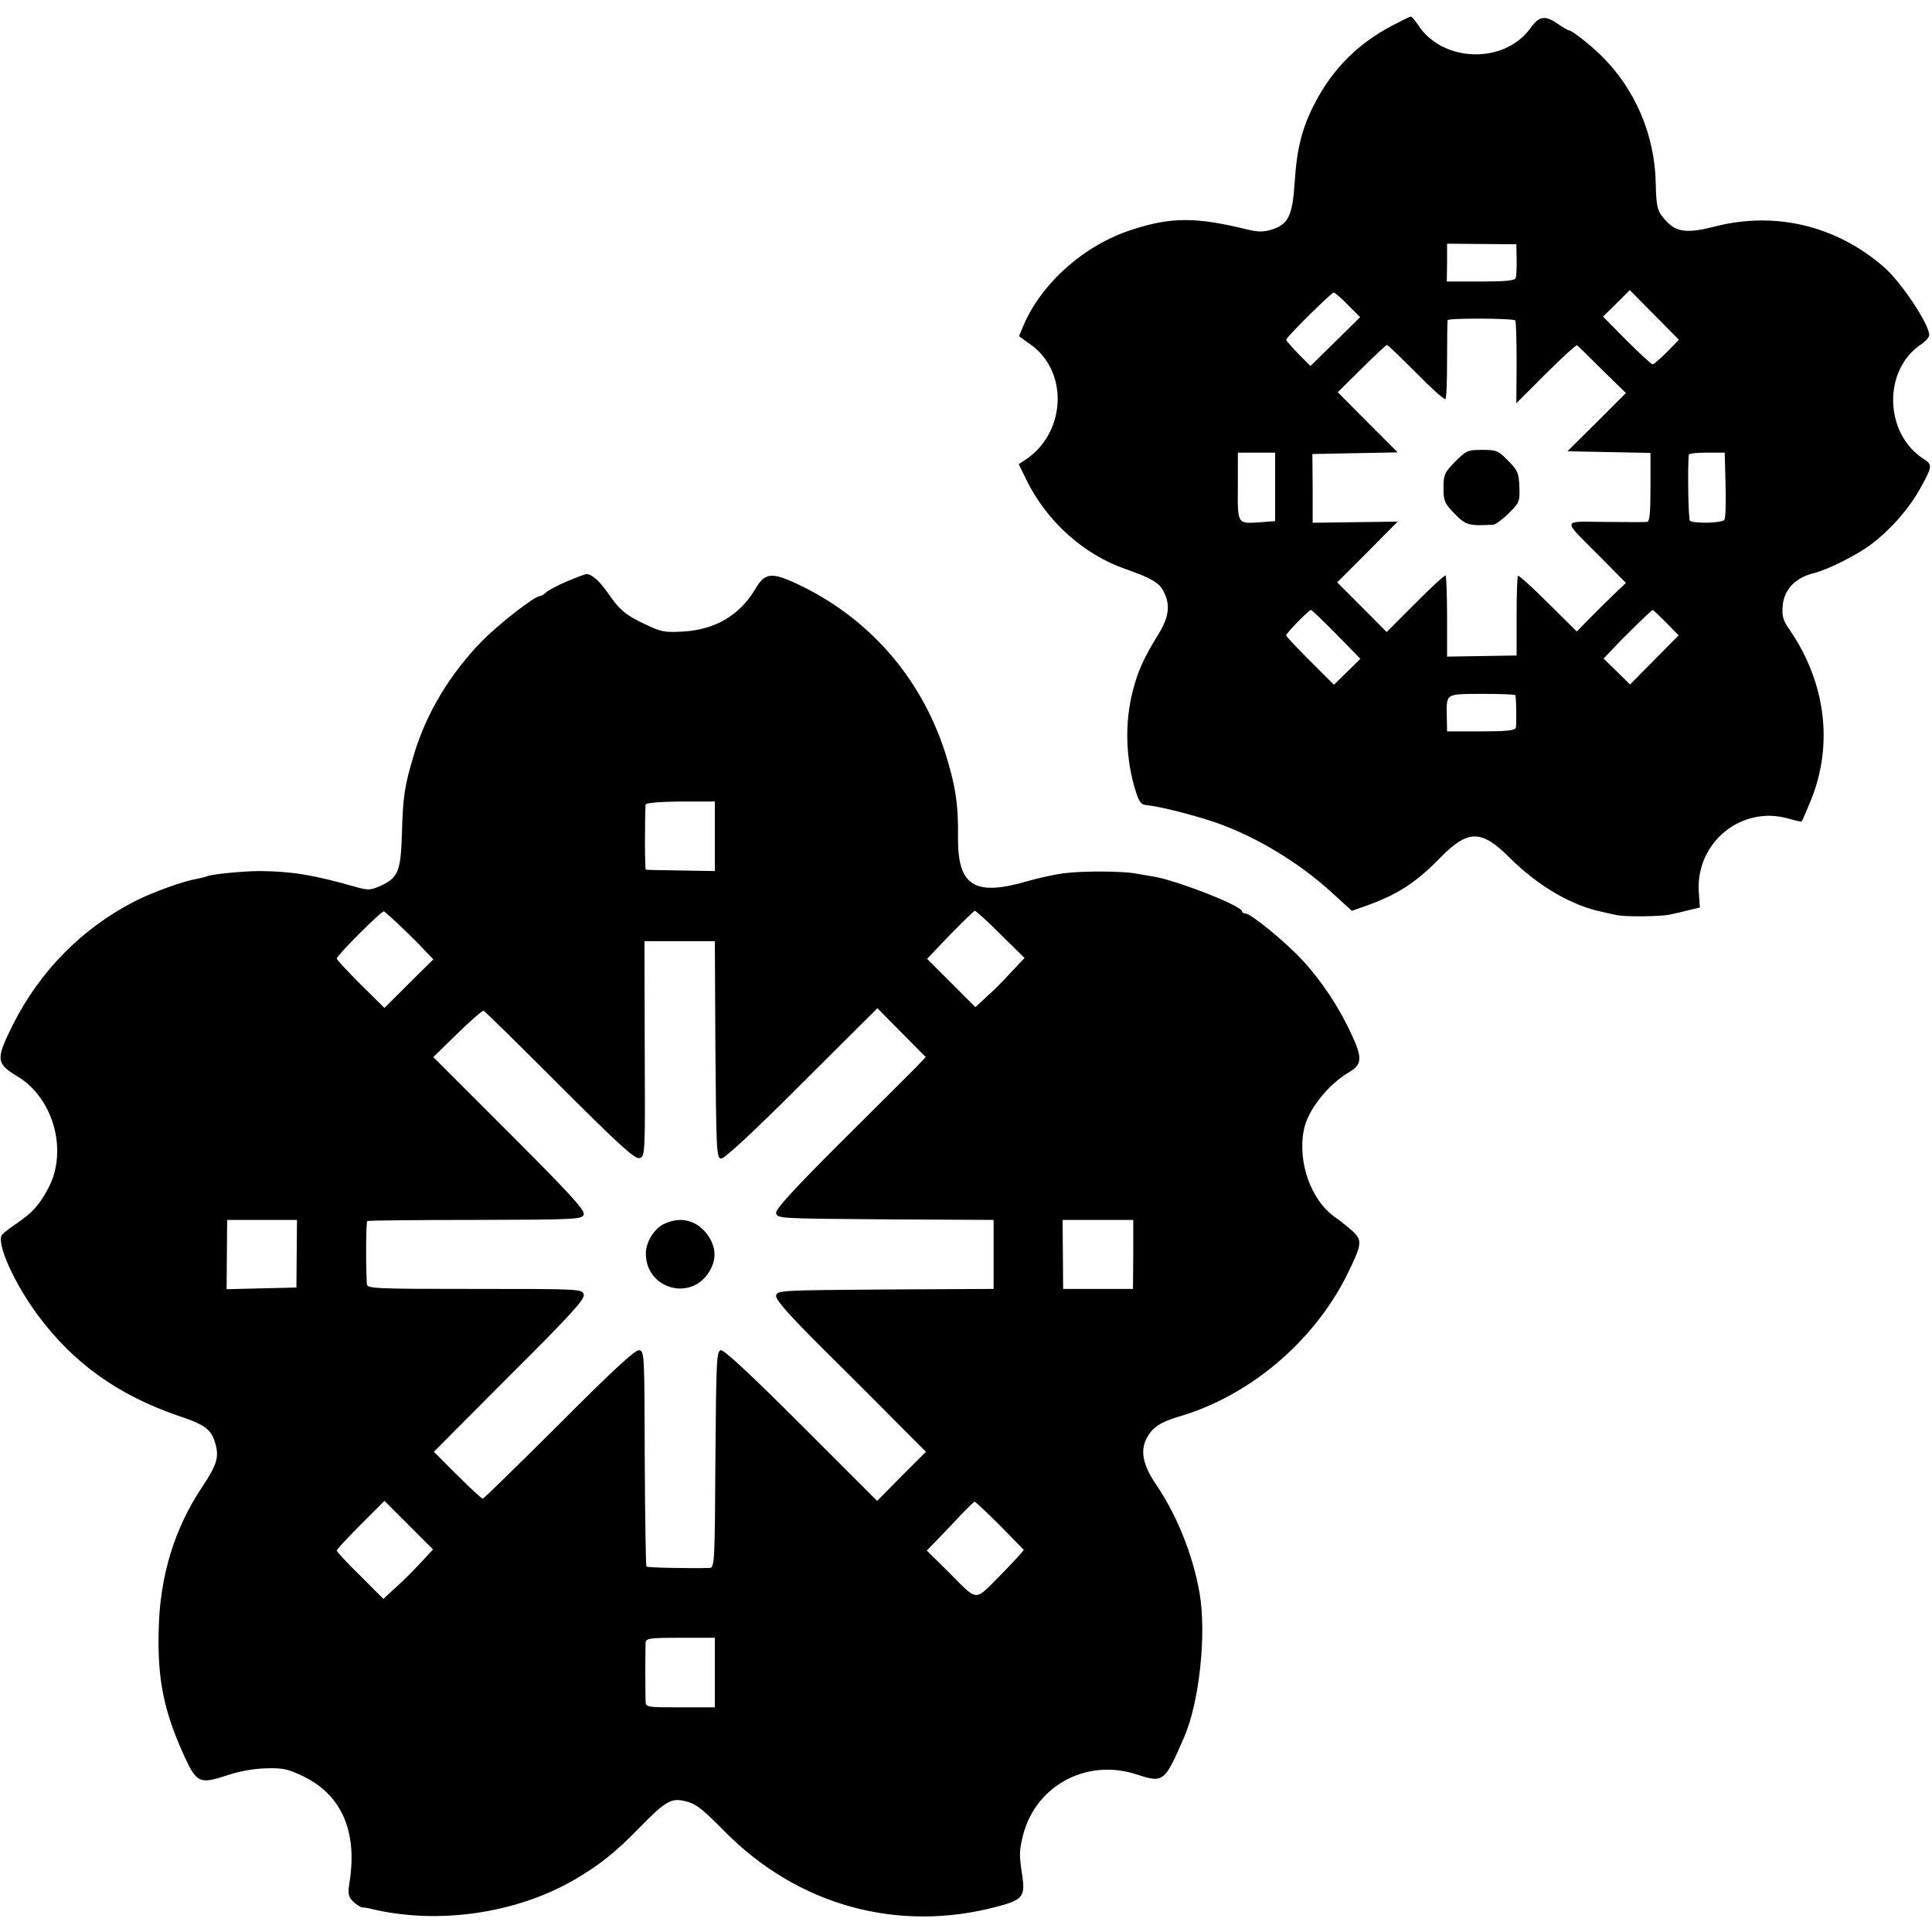
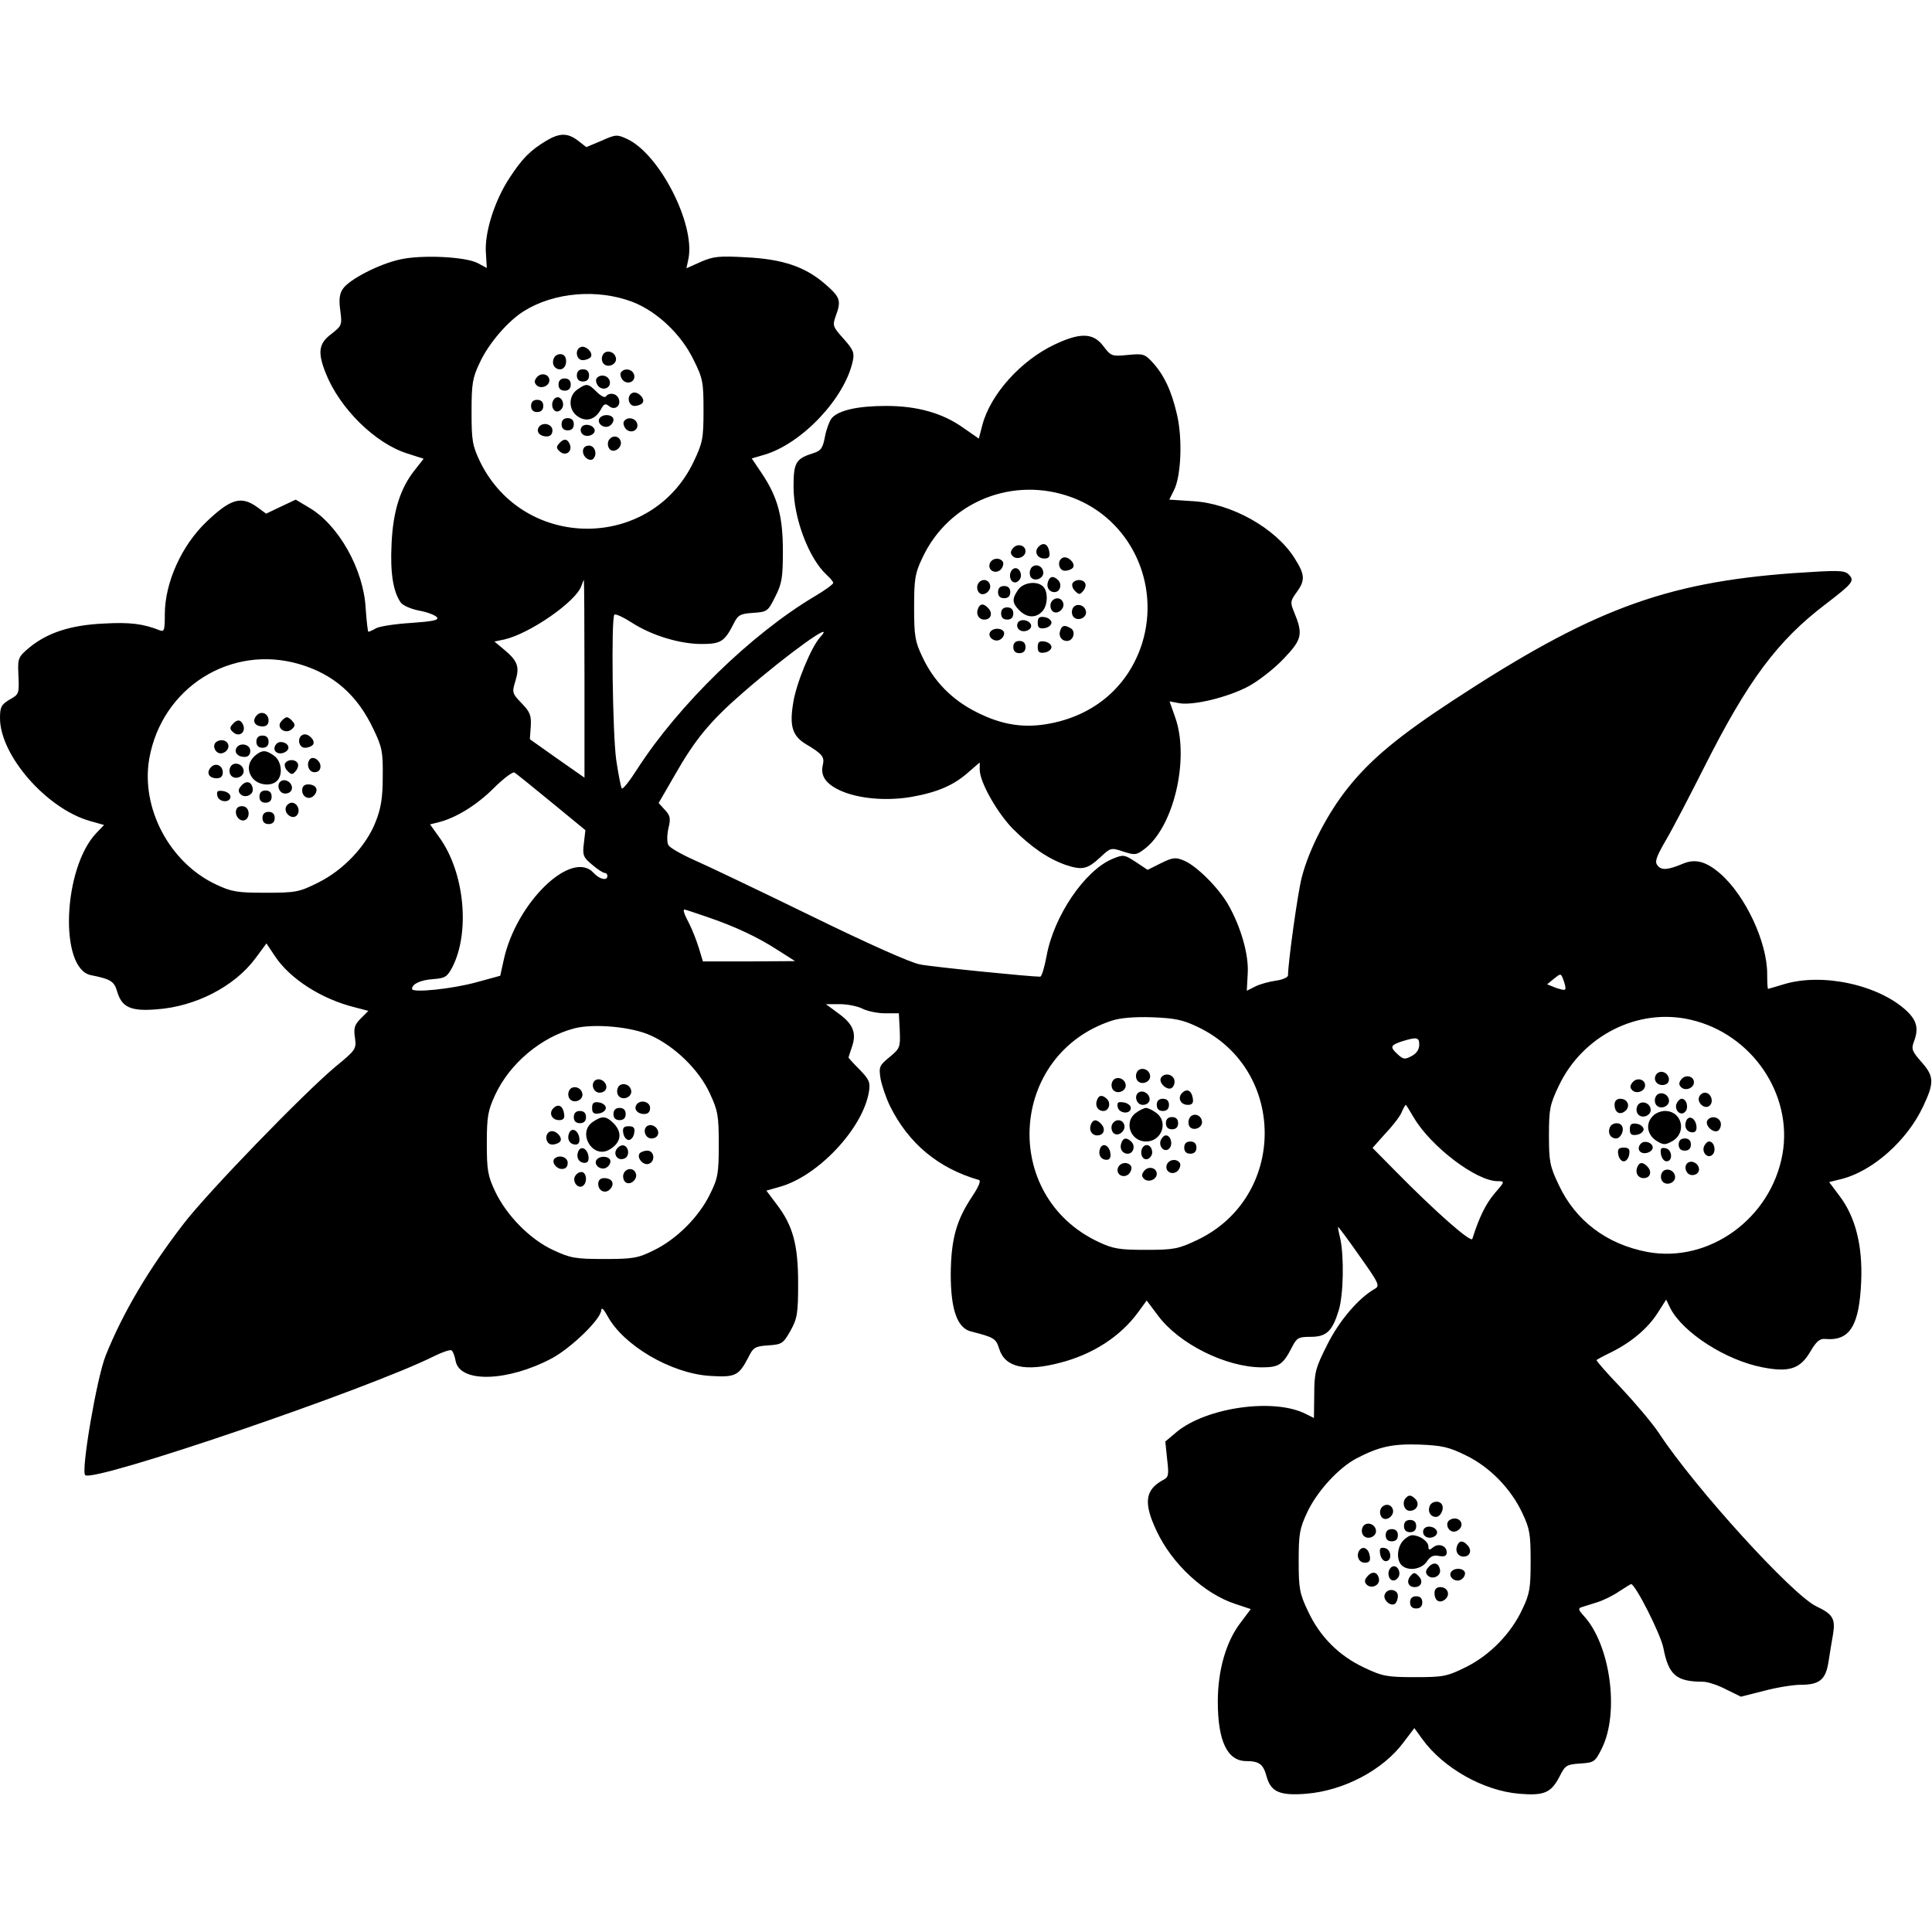
- <svg xmlns="http://www.w3.org/2000/svg" version="1.0" width="700pt" height="700pt" viewBox="0 0 700 700" preserveAspectRatio="xMidYMid meet">
-   <g transform="translate(0,700) scale(0.1,-0.1)" fill="#000000" stroke="none">
-     <path d="M5040 6905 c-122 -65 -211 -155 -274 -275 -48 -91 -67 -165 -75 -289 -8 -123 -23 -154 -84 -173 -29 -9 -49 -9 -90 1 -183 45 -274 45 -415 -1 -173 -55 -330 -195 -395 -350 l-15 -36 43 -31 c138 -99 127 -320 -20 -417 l-24 -16 30 -61 c74 -148 206 -266 355 -318 96 -34 124 -50 140 -82 25 -48 20 -92 -19 -155 -54 -88 -74 -133 -92 -203 -31 -116 -27 -252 11 -369 11 -35 19 -46 37 -47 45 -4 174 -36 254 -64 148 -52 304 -147 424 -258 l67 -61 43 15 c118 41 187 85 273 173 104 107 152 108 255 5 103 -103 225 -174 336 -197 17 -4 41 -9 55 -12 31 -6 154 -5 189 2 14 3 45 10 68 16 l42 10 -4 57 c-11 179 155 314 325 265 24 -7 46 -12 48 -10 2 2 17 37 33 76 82 201 54 425 -74 614 -27 38 -31 52 -28 91 5 60 47 103 115 119 48 12 150 63 202 101 74 56 140 130 184 210 41 74 42 82 10 102 -144 92 -149 325 -7 417 15 10 27 25 27 32 0 39 -102 193 -165 247 -171 149 -392 202 -609 147 -100 -26 -141 -22 -178 18 -33 36 -37 47 -39 140 -4 176 -76 342 -199 462 -41 40 -105 90 -115 90 -4 0 -19 9 -34 19 -52 37 -73 35 -106 -11 -95 -132 -320 -125 -408 13 -11 16 -22 29 -25 29 -4 0 -36 -16 -72 -35z m455 -845 c1 -30 -1 -61 -3 -67 -3 -10 -38 -13 -127 -13 l-123 0 1 68 0 69 126 -1 125 -1 1 -55z m544 -336 c-24 -24 -47 -44 -51 -44 -5 0 -47 39 -94 86 l-86 87 49 48 48 48 89 -90 89 -90 -44 -45z m-1155 171 l44 -44 -90 -89 -90 -88 -44 44 c-24 25 -44 48 -44 51 0 9 164 171 172 171 5 0 28 -20 52 -45z m606 -56 c3 -4 5 -73 5 -154 l-1 -146 108 108 c59 59 110 105 112 102 3 -2 44 -42 91 -89 l86 -84 -106 -106 -106 -105 151 -3 150 -3 0 -124 c0 -93 -3 -125 -12 -126 -7 -1 -75 -1 -152 0 -161 1 -159 15 -18 -127 l93 -94 -43 -41 c-24 -23 -64 -63 -89 -88 l-46 -47 -104 103 c-57 57 -106 101 -109 99 -3 -3 -5 -69 -5 -147 l0 -142 -126 -2 -126 -2 0 145 c0 80 -3 147 -5 149 -2 3 -52 -42 -109 -100 l-105 -105 -89 90 -90 90 110 110 109 110 -154 -2 -154 -2 0 125 -1 124 155 3 154 3 -109 109 -108 109 86 85 c47 47 89 86 92 86 4 0 51 -46 106 -101 55 -56 103 -99 106 -95 4 3 6 68 6 143 0 76 1 140 2 143 5 8 239 7 245 -1z m-870 -603 l0 -124 -50 -4 c-88 -6 -86 -10 -85 130 l0 122 67 0 68 0 0 -124z m1632 8 c2 -63 0 -121 -4 -127 -6 -12 -107 -15 -125 -4 -6 4 -9 197 -4 240 1 4 30 7 65 7 l65 0 3 -116z m-1410 -542 l87 -89 -48 -47 -48 -47 -86 86 c-48 48 -87 89 -87 93 0 8 82 92 90 92 3 0 45 -40 92 -88z m1195 42 l45 -46 -88 -89 -88 -89 -48 47 -48 47 28 29 c44 48 146 147 150 147 2 0 24 -21 49 -46z m-546 -263 c3 -24 4 -108 1 -118 -3 -10 -38 -13 -127 -13 l-122 0 -1 53 c-1 86 -7 82 128 83 66 0 120 -2 121 -5z" />
-     <path d="M5272 5327 c-38 -39 -42 -47 -42 -95 0 -47 4 -56 40 -93 41 -42 50 -45 141 -40 8 1 33 19 55 41 39 38 41 43 39 96 -2 50 -6 60 -41 95 -35 36 -42 39 -94 39 -53 0 -58 -3 -98 -43z" />
-     <path d="M2055 4894 c-33 -14 -67 -32 -76 -40 -8 -8 -19 -14 -24 -14 -18 0 -145 -99 -206 -160 -116 -118 -203 -261 -248 -410 -36 -120 -41 -153 -45 -297 -4 -129 -14 -154 -78 -183 -37 -16 -44 -16 -91 -3 -154 44 -232 56 -347 57 -58 0 -179 -12 -190 -19 -4 -2 -20 -6 -36 -9 -51 -9 -156 -47 -219 -78 -196 -99 -351 -256 -450 -454 -61 -123 -59 -137 18 -184 131 -78 184 -270 112 -405 -32 -60 -56 -88 -115 -128 -25 -17 -48 -35 -53 -41 -21 -30 44 -175 130 -291 129 -174 290 -289 507 -364 102 -34 122 -50 137 -104 13 -48 4 -75 -48 -154 -101 -150 -154 -324 -158 -518 -5 -180 19 -296 92 -456 45 -99 57 -104 154 -72 47 16 99 25 144 26 61 2 80 -3 136 -30 138 -68 195 -201 165 -385 -6 -40 -4 -50 13 -67 12 -12 27 -21 33 -22 7 0 20 -2 28 -4 244 -60 530 -19 744 106 93 55 145 97 236 190 84 86 109 102 148 96 50 -9 67 -21 157 -112 265 -269 628 -369 988 -273 92 24 102 37 91 111 -11 72 -11 87 -1 132 39 189 228 297 415 236 98 -32 101 -29 172 134 56 128 82 377 56 525 -25 139 -82 281 -159 394 -46 68 -56 119 -33 164 21 40 49 59 116 79 256 74 489 271 610 513 54 110 57 125 22 158 -16 15 -45 38 -65 52 -87 61 -136 199 -113 316 14 72 87 164 165 210 46 27 48 51 7 138 -44 96 -109 194 -178 268 -60 65 -186 168 -205 168 -7 0 -13 4 -13 8 0 20 -236 112 -320 126 -19 3 -48 8 -65 11 -45 9 -193 10 -260 1 -33 -4 -91 -17 -130 -28 -194 -57 -255 -19 -254 157 2 121 -10 193 -47 310 -89 274 -279 489 -537 610 -93 43 -116 40 -151 -20 -55 -93 -144 -146 -258 -153 -70 -4 -82 -2 -140 26 -71 33 -94 52 -138 117 -29 41 -57 66 -77 65 -4 -1 -35 -12 -68 -26z m535 -924 l0 -126 -122 2 c-68 1 -125 2 -128 3 -4 1 -4 178 -1 236 1 6 49 10 126 11 l125 0 0 -126z m-1149 -316 c24 -23 63 -61 86 -85 l43 -45 -89 -88 -88 -88 -87 86 c-47 47 -86 89 -86 93 0 11 163 174 171 171 4 -2 26 -22 50 -44z m2185 -40 l86 -85 -49 -52 c-26 -29 -66 -69 -89 -89 l-40 -37 -88 88 -87 87 83 87 c46 47 86 86 90 87 4 0 46 -38 94 -86z m-1034 -416 c3 -359 4 -393 20 -396 11 -2 113 92 292 271 l275 274 87 -88 88 -89 -39 -41 c-22 -22 -145 -145 -273 -272 -168 -168 -232 -238 -230 -252 3 -20 12 -20 396 -23 l392 -2 0 -125 0 -125 -392 -2 c-384 -3 -393 -3 -396 -23 -2 -14 47 -70 175 -197 98 -97 221 -220 273 -273 l95 -95 -89 -89 -88 -89 -275 275 c-181 181 -280 273 -291 271 -16 -3 -17 -35 -20 -396 -2 -364 -3 -392 -20 -393 -73 -2 -226 1 -230 5 -2 3 -5 180 -6 393 -1 380 -1 388 -21 391 -14 1 -94 -72 -289 -268 -149 -148 -273 -270 -277 -270 -4 0 -45 38 -92 85 l-85 85 274 275 c225 224 274 279 269 295 -6 20 -15 20 -396 20 -363 0 -389 1 -390 18 -4 85 -3 225 2 228 4 2 180 4 392 4 370 1 386 2 392 20 5 15 -52 77 -269 294 l-276 276 87 85 c48 47 91 84 95 83 5 -2 129 -124 277 -272 219 -219 272 -267 289 -262 19 6 20 14 18 396 l-1 390 127 0 128 0 2 -392z m-1517 -740 l-1 -123 -127 -3 -126 -3 1 126 1 125 126 0 127 0 -1 -122z m3031 -3 l-1 -125 -126 0 -127 0 -1 125 -1 125 128 0 128 0 0 -125z m-2579 -1114 c-23 -25 -63 -66 -90 -90 l-48 -44 -84 84 c-47 46 -85 87 -85 91 0 4 39 46 87 94 l86 86 88 -88 88 -88 -42 -45z m2094 134 c46 -47 86 -88 88 -90 2 -2 -36 -43 -83 -91 -99 -99 -79 -100 -194 15 l-74 73 28 29 c16 16 54 56 84 88 30 32 58 59 61 60 3 0 43 -37 90 -84z m-1031 -535 l0 -126 -125 0 c-124 0 -125 0 -126 23 0 13 -1 61 -1 108 0 47 1 93 1 103 1 16 13 18 126 18 l125 0 0 -126z" />
-     <path d="M2405 2565 c-36 -18 -65 -66 -65 -107 0 -128 164 -175 230 -65 26 42 25 86 -3 128 -39 58 -100 74 -162 44z" />
+ <svg xmlns="http://www.w3.org/2000/svg" version="1.0" width="633pt" height="633pt" viewBox="0 0 633 633" preserveAspectRatio="xMidYMid meet">
+   <g transform="translate(0,633) scale(0.1,-0.1)" fill="#000000" stroke="none">
+     <path d="M1790 5869 c-53 -32 -79 -58 -122 -124 -48 -74 -81 -178 -76 -244 l3 -49 -30 16 c-40 21 -183 28 -254 12 -69 -15 -168 -66 -188 -97 -11 -16 -13 -36 -8 -71 6 -47 5 -49 -29 -76 -42 -31 -46 -60 -19 -128 45 -115 162 -231 268 -264 l53 -17 -29 -37 c-47 -59 -71 -133 -76 -240 -5 -96 5 -159 30 -194 7 -10 35 -22 62 -27 27 -5 52 -15 57 -22 6 -9 -15 -13 -85 -18 -51 -3 -102 -11 -114 -17 -12 -7 -24 -12 -26 -12 -2 0 -6 35 -9 78 -7 127 -89 272 -184 328 l-45 27 -49 -23 -48 -23 -30 22 c-52 37 -86 27 -165 -48 -82 -78 -137 -200 -137 -304 0 -52 -2 -58 -17 -52 -53 21 -97 27 -183 22 -109 -5 -184 -30 -243 -78 -36 -30 -39 -35 -37 -83 3 -70 4 -70 -30 -89 -26 -16 -30 -24 -30 -60 0 -122 153 -297 295 -337 l46 -13 -25 -26 c-110 -115 -123 -445 -18 -466 65 -13 76 -20 86 -54 15 -51 44 -65 129 -58 128 9 255 75 323 166 l37 50 28 -42 c49 -74 152 -140 260 -167 l46 -12 -25 -25 c-20 -20 -24 -31 -19 -63 5 -37 3 -40 -64 -95 -104 -87 -417 -410 -497 -514 -115 -149 -200 -293 -256 -433 -29 -73 -81 -377 -67 -391 26 -26 931 283 1144 390 26 13 51 21 56 19 5 -3 11 -19 14 -36 15 -72 171 -67 316 10 64 35 161 129 161 158 1 10 9 1 20 -19 51 -96 208 -189 336 -197 83 -5 94 0 125 59 17 35 23 38 66 41 45 3 49 6 73 48 22 40 25 56 25 155 0 127 -17 190 -71 260 l-33 44 42 12 c126 34 274 191 294 312 5 31 1 40 -31 73 -20 20 -36 38 -36 39 0 1 5 16 11 34 16 46 5 75 -43 110 l-42 31 46 0 c25 0 59 -7 74 -15 16 -8 49 -15 74 -15 l45 0 3 -57 c2 -54 1 -58 -33 -86 -34 -28 -36 -32 -30 -71 4 -22 18 -63 31 -90 61 -123 159 -204 291 -242 8 -2 0 -21 -21 -53 -53 -79 -70 -141 -71 -256 0 -115 21 -175 65 -187 78 -20 83 -23 94 -58 19 -60 85 -75 199 -45 109 28 199 87 257 167 l27 37 36 -48 c69 -94 224 -171 342 -171 56 0 69 9 99 68 15 29 21 32 60 32 52 0 71 18 92 86 16 52 18 178 5 237 -5 20 -8 37 -7 37 2 0 34 -43 71 -96 63 -89 67 -97 49 -107 -53 -30 -117 -105 -156 -184 -38 -75 -42 -91 -42 -161 l-1 -78 -28 14 c-104 52 -323 21 -421 -59 l-38 -32 6 -58 c6 -51 5 -59 -13 -68 -60 -32 -65 -76 -21 -168 50 -107 156 -205 257 -238 l51 -17 -33 -44 c-48 -62 -75 -157 -75 -259 0 -129 31 -194 92 -195 44 0 57 -10 68 -51 14 -50 43 -63 130 -56 123 10 252 78 319 169 l35 46 26 -36 c69 -95 200 -169 317 -179 83 -7 105 3 133 57 18 36 23 39 67 42 46 3 49 5 71 49 59 118 28 342 -60 436 -16 18 -18 23 -7 27 8 2 31 10 51 16 20 6 53 22 73 36 20 13 38 24 39 24 14 0 98 -166 106 -210 17 -88 42 -110 130 -110 14 0 49 -11 75 -25 l49 -24 75 19 c41 11 96 20 121 20 62 0 82 17 91 76 4 27 11 68 15 91 8 50 -2 65 -55 90 -79 38 -397 387 -516 568 -22 33 -78 99 -124 148 -46 48 -82 89 -80 91 2 2 24 14 49 26 66 33 119 78 151 128 l28 44 14 -29 c42 -80 182 -170 302 -193 87 -17 123 -5 156 51 20 34 31 44 50 42 80 -7 111 44 117 189 5 117 -19 212 -72 281 l-33 44 44 11 c101 27 212 126 264 237 37 78 36 99 -6 146 -30 34 -33 42 -25 64 17 44 11 70 -22 102 -91 86 -277 127 -404 88 -27 -8 -50 -15 -51 -15 -2 0 -3 22 -3 49 0 104 -71 256 -153 328 -46 40 -81 50 -121 34 -52 -22 -72 -23 -85 -7 -10 12 -6 26 27 83 22 37 78 145 126 240 143 284 240 414 398 534 90 69 95 76 75 97 -15 14 -34 14 -184 4 -421 -31 -661 -121 -1114 -418 -174 -114 -267 -191 -340 -282 -68 -84 -130 -203 -154 -297 -13 -49 -45 -280 -45 -321 0 -6 -18 -14 -39 -17 -22 -3 -52 -11 -68 -19 l-28 -14 3 56 c4 63 -23 155 -65 228 -33 56 -103 125 -143 142 -28 12 -37 11 -76 -8 l-44 -22 -39 26 c-37 24 -40 25 -76 10 -91 -38 -192 -187 -216 -318 -7 -38 -16 -68 -21 -68 -33 0 -353 32 -393 40 -30 5 -173 69 -355 158 -168 82 -340 164 -383 183 -43 19 -82 41 -87 50 -5 8 -5 33 0 55 8 33 6 42 -12 61 l-20 22 52 90 c67 118 117 179 227 274 145 126 307 242 250 179 -29 -32 -78 -150 -88 -214 -13 -77 -3 -110 43 -137 52 -31 60 -41 54 -67 -9 -36 10 -63 59 -85 59 -26 149 -34 231 -20 85 15 139 38 187 81 l37 32 0 -24 c0 -40 56 -139 107 -192 62 -62 116 -99 175 -120 55 -18 71 -14 115 27 32 30 34 30 73 17 37 -12 43 -12 68 7 97 71 150 295 103 431 l-19 54 32 -6 c46 -8 158 19 226 55 32 17 85 58 116 91 61 64 64 80 33 155 -12 29 -11 35 9 62 29 40 28 58 -7 113 -62 98 -207 179 -333 186 l-77 5 15 30 c24 46 29 170 10 250 -18 78 -43 130 -81 171 -24 26 -30 28 -80 23 -52 -5 -55 -4 -80 29 -33 44 -76 45 -160 5 -110 -52 -209 -162 -236 -262 l-12 -46 -49 34 c-68 49 -151 73 -255 73 -92 0 -154 -14 -177 -39 -8 -9 -18 -36 -23 -61 -7 -38 -13 -47 -39 -55 -57 -18 -64 -31 -64 -110 0 -103 50 -235 109 -289 12 -11 21 -22 21 -26 0 -4 -27 -24 -61 -44 -207 -123 -445 -355 -580 -564 -26 -41 -49 -70 -52 -65 -3 5 -11 47 -18 93 -12 86 -17 465 -6 476 3 4 29 -8 57 -26 65 -42 157 -70 229 -70 63 0 75 8 105 67 14 28 21 32 63 35 47 3 49 5 73 53 22 43 25 63 25 150 0 114 -17 176 -69 254 l-33 49 41 12 c123 36 264 185 290 307 6 27 2 37 -30 73 -35 39 -37 43 -26 74 19 51 15 62 -33 104 -66 58 -140 83 -261 89 -87 5 -107 3 -148 -15 l-47 -21 7 33 c21 114 -95 340 -200 390 -34 16 -38 16 -85 -5 l-50 -21 -27 21 c-34 26 -60 26 -104 0z m282 -528 c80 -31 159 -105 200 -189 31 -62 33 -74 33 -167 0 -92 -3 -106 -32 -167 -139 -293 -556 -294 -700 -1 -25 53 -28 68 -28 163 0 93 3 112 27 162 29 63 93 137 145 169 100 62 241 73 355 30z m1441 -641 c190 -71 290 -281 229 -478 -44 -138 -152 -233 -299 -262 -85 -17 -159 -6 -242 36 -81 40 -142 102 -179 182 -24 50 -27 69 -27 162 0 93 3 112 27 162 86 185 298 270 491 198z m-1598 -594 l0 -324 -90 63 -89 63 3 42 c2 36 -2 47 -30 76 -31 32 -32 35 -20 74 14 46 7 65 -39 103 l-30 25 33 7 c83 19 236 125 252 176 4 10 7 19 8 19 1 0 2 -146 2 -324z m-934 48 c112 -33 190 -101 243 -214 28 -58 31 -74 30 -155 0 -69 -6 -104 -23 -147 -31 -80 -106 -159 -189 -200 -62 -31 -73 -33 -172 -33 -93 0 -111 3 -162 27 -152 71 -247 250 -219 412 41 233 267 376 492 310z m825 -452 l112 -92 -5 -43 c-5 -39 -2 -46 27 -70 17 -15 36 -27 41 -27 5 0 9 -4 9 -10 0 -17 -26 -11 -45 10 -72 79 -255 -98 -295 -287 l-11 -50 -77 -21 c-79 -22 -212 -36 -212 -22 0 16 27 29 69 32 39 3 46 7 63 39 59 115 40 312 -43 426 l-30 42 28 7 c57 14 126 57 181 112 31 31 62 54 67 51 6 -3 60 -47 121 -97z m510 -376 c94 -32 168 -67 234 -110 l55 -35 -151 -1 -151 0 -13 43 c-7 23 -21 59 -31 79 -19 36 -22 48 -16 48 2 0 35 -11 73 -24z m2813 -233 c1 -8 -6 -8 -30 0 l-30 12 22 18 c22 18 23 18 30 0 4 -10 8 -23 8 -30z m-1204 -128 c293 -140 291 -559 -3 -698 -61 -29 -76 -32 -167 -32 -87 0 -107 3 -156 26 -322 151 -293 615 44 725 27 9 75 13 132 11 75 -3 100 -8 150 -32z m1614 24 c201 -46 336 -245 301 -441 -38 -211 -241 -357 -442 -320 -133 25 -236 102 -291 220 -29 61 -32 76 -32 162 0 86 3 101 32 162 78 165 260 257 432 217z m-3406 -52 c79 -36 158 -113 193 -190 26 -56 29 -72 29 -167 0 -95 -3 -111 -29 -163 -36 -74 -109 -147 -183 -183 -52 -26 -68 -29 -163 -29 -95 0 -111 3 -167 29 -76 35 -153 113 -191 193 -24 51 -27 70 -27 158 0 87 4 107 27 157 48 104 152 191 261 219 64 16 188 5 250 -24z m2517 -30 c0 -15 -9 -29 -25 -37 -22 -12 -27 -11 -45 5 -27 25 -25 30 13 43 49 15 57 14 57 -11z m-17 -240 c56 -94 204 -207 274 -207 24 0 24 -1 -10 -40 -29 -34 -51 -79 -73 -149 -4 -14 -119 87 -253 223 l-74 75 41 46 c24 25 48 56 54 70 6 14 12 25 14 25 1 0 13 -19 27 -43z m169 -1105 c79 -38 149 -110 186 -190 24 -50 27 -69 27 -157 0 -88 -3 -107 -27 -157 -37 -80 -107 -152 -187 -191 -61 -30 -73 -32 -166 -32 -91 0 -106 3 -165 31 -83 39 -145 101 -184 184 -28 59 -31 74 -31 165 0 89 3 107 28 160 32 69 104 147 162 177 73 38 117 48 206 45 74 -3 96 -8 151 -35z" />
+     <path d="M1903 5193 c-21 -8 -15 -43 6 -43 11 0 23 5 27 11 8 14 -17 38 -33 32z" />
+     <path d="M1974 5165 c-4 -9 -2 -21 4 -27 15 -15 44 -1 40 19 -4 23 -36 29 -44 8z" />
+     <path d="M1814 5155 c-7 -18 3 -35 21 -35 15 0 24 19 18 38 -6 17 -32 15 -39 -3z" />
+     <path d="M1890 5100 c0 -13 7 -20 20 -20 13 0 20 7 20 20 0 13 -7 20 -20 20 -13 0 -20 -7 -20 -20z" />
+     <path d="M2034 5109 c-3 -6 0 -17 7 -25 18 -17 44 -2 36 20 -7 18 -33 21 -43 5z" />
+     <path d="M1759 5094 c-9 -11 -9 -18 -1 -26 14 -14 42 -3 42 16 0 20 -27 27 -41 10z" />
+     <path d="M1954 5089 c-3 -6 0 -17 7 -25 18 -17 44 -2 36 20 -7 18 -33 21 -43 5z" />
+     <path d="M1830 5070 c0 -13 7 -20 20 -20 13 0 20 7 20 20 0 13 -7 20 -20 20 -13 0 -20 -7 -20 -20z" />
+     <path d="M1892 5054 c-31 -21 -30 -69 2 -89 28 -19 58 -9 76 26 9 16 14 18 26 8 19 -15 40 2 31 25 -7 18 -32 21 -42 7 -3 -5 -16 1 -30 15 -28 28 -33 29 -63 8z" />
+     <path d="M2073 5043 c-21 -8 -15 -43 6 -43 11 0 23 5 27 11 8 14 -17 38 -33 32z" />
+     <path d="M1817 5024 c-15 -15 -7 -45 11 -42 9 2 17 12 17 22 0 20 -16 31 -28 20z" />
+     <path d="M1740 5000 c0 -13 7 -20 20 -20 13 0 20 7 20 20 0 13 -7 20 -20 20 -13 0 -20 -7 -20 -20z" />
+     <path d="M1964 4959 c-9 -15 12 -33 30 -26 9 4 16 13 16 22 0 17 -35 21 -46 4z" />
+     <path d="M1840 4940 c0 -13 7 -20 20 -20 13 0 20 7 20 20 0 13 -7 20 -20 20 -13 0 -20 -7 -20 -20z" />
+     <path d="M2044 4949 c-3 -6 0 -17 7 -25 18 -17 44 -2 36 20 -7 18 -33 21 -43 5z" />
+     <path d="M1765 4930 c-9 -15 4 -30 26 -30 12 0 19 7 19 20 0 21 -33 29 -45 10z" />
+     <path d="M1905 4930 c-4 -7 -3 -16 3 -22 14 -14 45 -2 40 15 -6 16 -34 21 -43 7z" />
+     <path d="M1993 4884 c-3 -8 -1 -20 5 -26 15 -15 43 8 35 28 -7 19 -32 18 -40 -2z" />
+     <path d="M1831 4876 c-9 -10 -8 -16 4 -26 19 -16 41 1 32 24 -8 20 -21 20 -36 2z" />
+     <path d="M1910 4851 c0 -19 23 -35 34 -24 14 15 5 43 -14 43 -13 0 -20 -7 -20 -19z" />
+     <path d="M3319 4534 c-9 -11 -9 -18 -1 -26 14 -14 42 -3 42 16 0 20 -27 27 -41 10z" />
+     <path d="M3403 4539 c-16 -16 -5 -39 19 -39 14 0 19 6 16 22 -4 25 -19 33 -35 17z" />
+     <path d="M3483 4503 c-21 -8 -15 -43 6 -43 11 0 23 5 27 11 8 14 -17 38 -33 32z" />
+     <path d="M3243 4484 c-8 -22 18 -37 36 -20 7 8 10 19 7 25 -10 16 -36 13 -43 -5z" />
+     <path d="M3376 4464 c-4 -10 -2 -22 3 -27 14 -14 43 0 39 20 -4 24 -34 28 -42 7z" />
+     <path d="M3317 4464 c-15 -15 -7 -45 11 -42 9 2 17 12 17 22 0 20 -16 31 -28 20z" />
+     <path d="M3434 4425 c-7 -18 3 -35 21 -35 18 0 26 25 12 39 -15 15 -27 14 -33 -4z" />
+     <path d="M3203 4414 c-3 -8 -1 -20 5 -26 15 -15 43 8 35 28 -7 19 -32 18 -40 -2z" />
+     <path d="M3514 4419 c-3 -6 0 -17 8 -25 13 -13 16 -13 27 0 7 8 10 20 6 26 -8 13 -32 13 -41 -1z" />
+     <path d="M3336 4398 c-21 -30 -20 -44 4 -68 24 -24 53 -26 74 -4 19 18 21 65 4 82 -20 20 -65 14 -82 -10z" />
+     <path d="M3270 4390 c0 -13 7 -20 20 -20 13 0 20 7 20 20 0 13 -7 20 -20 20 -13 0 -20 -7 -20 -20z" />
+     <path d="M3443 4354 c-3 -8 -1 -20 5 -26 15 -15 43 8 35 28 -7 19 -32 18 -40 -2z" />
+     <path d="M3204 4335 c-7 -18 3 -35 21 -35 21 0 28 19 15 35 -16 19 -29 19 -36 0z" />
+     <path d="M3514 4335 c-4 -9 -2 -21 4 -27 15 -15 44 -1 40 19 -4 23 -36 29 -44 8z" />
+     <path d="M3280 4320 c0 -13 7 -20 20 -20 13 0 20 7 20 20 0 13 -7 20 -20 20 -13 0 -20 -7 -20 -20z" />
+     <path d="M3400 4290 c0 -16 5 -21 23 -18 12 2 22 10 22 18 0 8 -10 16 -22 18 -18 3 -23 -2 -23 -18z" />
+     <path d="M3335 4290 c-4 -7 -3 -16 3 -22 14 -14 45 -2 40 15 -6 16 -34 21 -43 7z" />
+     <path d="M3474 4265 c-7 -18 3 -35 22 -35 20 0 30 30 13 41 -20 12 -29 11 -35 -6z" />
+     <path d="M3244 4259 c-9 -15 12 -33 30 -26 9 4 16 13 16 22 0 17 -35 21 -46 4z" />
+     <path d="M3320 4210 c0 -13 7 -20 20 -20 13 0 20 7 20 20 0 13 -7 20 -20 20 -13 0 -20 -7 -20 -20z" />
+     <path d="M3400 4210 c0 -16 5 -21 23 -18 12 2 22 10 22 18 0 8 -10 16 -22 18 -18 3 -23 -2 -23 -18z" />
+     <path d="M840 3985 c-15 -18 -5 -35 21 -35 12 0 19 7 19 19 0 24 -25 34 -40 16z" />
+     <path d="M921 3966 c-17 -20 13 -43 34 -26 12 10 13 16 4 26 -6 8 -15 14 -19 14 -4 0 -13 -6 -19 -14z" />
+     <path d="M761 3956 c-9 -10 -8 -16 4 -26 19 -16 41 1 32 24 -8 20 -21 20 -36 2z" />
+     <path d="M993 3923 c-21 -8 -15 -43 6 -43 11 0 23 5 27 11 8 14 -17 38 -33 32z" />
+     <path d="M840 3900 c0 -13 7 -20 20 -20 13 0 20 7 20 20 0 13 -7 20 -20 20 -13 0 -20 -7 -20 -20z" />
+     <path d="M710 3900 c-18 -11 -4 -42 17 -38 10 2 19 10 21 19 4 19 -19 31 -38 19z" />
+     <path d="M907 3894 c-16 -16 -6 -35 16 -32 12 2 22 10 22 18 0 16 -26 25 -38 14z" />
+     <path d="M775 3880 c-9 -15 4 -30 26 -30 12 0 19 7 19 20 0 21 -33 29 -45 10z" />
+     <path d="M839 3857 c-25 -20 -31 -48 -14 -73 17 -26 62 -33 83 -12 20 20 14 65 -10 82 -27 19 -38 19 -59 3z" />
+     <path d="M1016 3843 c-14 -15 -5 -43 14 -43 13 0 20 7 20 19 0 19 -23 35 -34 24z" />
+     <path d="M934 3829 c-3 -6 0 -17 8 -25 13 -13 16 -13 27 0 7 8 10 20 6 26 -8 13 -32 13 -41 -1z" />
+     <path d="M690 3815 c-15 -18 -5 -35 21 -35 12 0 19 7 19 19 0 24 -25 34 -40 16z" />
+     <path d="M754 3815 c-4 -9 -2 -21 4 -27 15 -15 44 -1 40 19 -4 23 -36 29 -44 8z" />
+     <path d="M921 3771 c-17 -11 -7 -41 13 -41 22 0 30 20 15 36 -9 8 -19 10 -28 5z" />
+     <path d="M790 3755 c-10 -11 -10 -19 -2 -27 15 -15 44 -2 40 19 -4 23 -22 27 -38 8z" />
+     <path d="M990 3741 c0 -24 25 -34 40 -16 15 18 5 35 -21 35 -12 0 -19 -7 -19 -19z" />
+     <path d="M712 3723 c4 -22 43 -25 43 -3 0 8 -11 16 -23 18 -19 3 -23 0 -20 -15z" />
+     <path d="M850 3720 c0 -13 7 -20 20 -20 13 0 20 7 20 20 0 13 -7 20 -20 20 -13 0 -20 -7 -20 -20z" />
+     <path d="M937 3686 c-8 -20 20 -43 35 -28 14 14 3 42 -16 42 -7 0 -16 -6 -19 -14z" />
+     <path d="M776 3681 c-10 -16 5 -42 23 -39 21 4 21 42 -1 46 -9 2 -19 -1 -22 -7z" />
+     <path d="M860 3650 c0 -13 7 -20 20 -20 13 0 20 7 20 20 0 13 -7 20 -20 20 -13 0 -20 -7 -20 -20z" />
+     <path d="M3724 2815 c-4 -9 -2 -21 4 -27 15 -15 44 -1 40 19 -4 23 -36 29 -44 8z" />
+     <path d="M3804 2799 c-10 -17 23 -46 37 -32 7 7 9 19 6 27 -7 18 -33 21 -43 5z" />
+     <path d="M3644 2785 c-4 -9 -2 -21 4 -27 15 -15 44 -1 40 19 -4 23 -36 29 -44 8z" />
+     <path d="M3731 2751 c-17 -11 -7 -41 13 -41 22 0 30 20 15 36 -9 8 -19 10 -28 5z" />
+     <path d="M3873 2749 c-16 -16 -5 -39 19 -39 14 0 19 6 16 22 -4 25 -19 33 -35 17z" />
+     <path d="M3594 2725 c-7 -18 3 -35 21 -35 18 0 26 25 12 39 -15 15 -27 14 -33 -4z" />
+     <path d="M3790 2710 c0 -13 7 -20 20 -20 13 0 20 7 20 20 0 13 -7 20 -20 20 -13 0 -20 -7 -20 -20z" />
+     <path d="M3662 2703 c4 -22 43 -25 43 -3 0 8 -11 16 -23 18 -19 3 -23 0 -20 -15z" />
+     <path d="M3722 2684 c-41 -29 -19 -94 33 -94 52 0 74 65 33 94 -12 9 -27 16 -33 16 -6 0 -21 -7 -33 -16z" />
+     <path d="M3896 2664 c-4 -10 -2 -22 3 -27 14 -14 43 0 39 20 -4 24 -34 28 -42 7z" />
+     <path d="M3820 2650 c0 -13 7 -20 20 -20 13 0 20 7 20 20 0 13 -7 20 -20 20 -13 0 -20 -7 -20 -20z" />
+     <path d="M3574 2645 c-7 -18 3 -35 21 -35 21 0 28 19 15 35 -16 19 -29 19 -36 0z" />
+     <path d="M3643 2644 c-3 -8 -1 -20 5 -26 15 -15 43 8 35 28 -7 19 -32 18 -40 -2z" />
+     <path d="M3803 2594 c-8 -21 13 -42 28 -27 13 13 5 43 -11 43 -6 0 -13 -7 -17 -16z" />
+     <path d="M3674 2585 c-7 -18 3 -35 21 -35 18 0 26 25 12 39 -15 15 -27 14 -33 -4z" />
+     <path d="M3880 2570 c0 -13 7 -20 20 -20 13 0 20 7 20 20 0 13 -7 20 -20 20 -13 0 -20 -7 -20 -20z" />
+     <path d="M3604 2566 c-7 -19 3 -36 22 -36 10 0 14 8 12 22 -4 26 -26 36 -34 14z" />
+     <path d="M3747 2574 c-15 -15 -7 -45 11 -42 9 2 17 12 17 22 0 20 -16 31 -28 20z" />
+     <path d="M3823 2514 c-8 -22 18 -37 36 -20 7 8 10 19 7 25 -10 16 -36 13 -43 -5z" />
+     <path d="M3663 2504 c-8 -22 18 -37 36 -20 7 8 10 19 7 25 -10 16 -36 13 -43 -5z" />
+     <path d="M3749 2494 c-9 -11 -9 -18 -1 -26 14 -14 42 -3 42 16 0 20 -27 27 -41 10z" />
+     <path d="M5424 2805 c-8 -19 12 -36 33 -28 19 7 12 37 -10 41 -9 2 -20 -4 -23 -13z" />
+     <path d="M5509 2794 c-9 -11 -9 -18 -1 -26 14 -14 42 -3 42 16 0 20 -27 27 -41 10z" />
+     <path d="M5349 2784 c-9 -11 -9 -18 -1 -26 14 -14 42 -3 42 16 0 20 -27 27 -41 10z" />
+     <path d="M5424 2735 c-4 -9 -2 -21 4 -27 15 -15 44 -1 40 19 -4 23 -36 29 -44 8z" />
+     <path d="M5567 2736 c-8 -20 20 -43 35 -28 14 14 3 42 -16 42 -7 0 -16 -6 -19 -14z" />
+     <path d="M5290 2711 c0 -26 17 -36 35 -21 18 15 8 40 -16 40 -12 0 -19 -7 -19 -19z" />
+     <path d="M5493 2714 c-8 -21 13 -42 28 -27 13 13 5 43 -11 43 -6 0 -13 -7 -17 -16z" />
+     <path d="M5364 2705 c-4 -9 -2 -21 4 -27 15 -15 44 -1 40 19 -4 23 -36 29 -44 8z" />
+     <path d="M5416 2674 c-25 -24 -20 -61 10 -81 24 -15 29 -15 53 -2 49 28 32 99 -24 99 -13 0 -31 -7 -39 -16z" />
+     <path d="M5524 2656 c-7 -19 3 -36 22 -36 10 0 14 8 12 22 -4 26 -26 36 -34 14z" />
+     <path d="M5594 2659 c-10 -17 23 -46 37 -32 7 7 9 19 6 27 -7 18 -33 21 -43 5z" />
+     <path d="M5274 2635 c-7 -18 3 -35 21 -35 15 0 28 27 19 41 -8 14 -34 11 -40 -6z" />
+     <path d="M5340 2630 c0 -16 5 -21 23 -18 12 2 22 10 22 18 0 8 -10 16 -22 18 -18 3 -23 -2 -23 -18z" />
+     <path d="M5500 2580 c0 -13 7 -20 20 -20 13 0 20 7 20 20 0 13 -7 20 -20 20 -13 0 -20 -7 -20 -20z" />
+     <path d="M5377 2584 c-16 -16 -6 -35 16 -32 12 2 22 10 22 18 0 16 -26 25 -38 14z" />
+     <path d="M5583 2574 c-8 -21 13 -42 28 -27 13 13 5 43 -11 43 -6 0 -13 -7 -17 -16z" />
+     <path d="M5302 2548 c2 -13 10 -23 18 -23 8 0 16 10 18 23 3 17 -2 22 -18 22 -16 0 -21 -5 -18 -22z" />
+     <path d="M5442 2548 c2 -12 10 -23 18 -23 22 0 19 39 -3 43 -15 3 -18 -1 -15 -20z" />
+     <path d="M5531 2521 c-17 -11 -7 -41 13 -41 22 0 30 20 15 36 -9 8 -19 10 -28 5z" />
+     <path d="M5364 2505 c-7 -18 3 -35 21 -35 21 0 28 19 15 35 -16 19 -29 19 -36 0z" />
+     <path d="M5444 2485 c-4 -9 -2 -21 4 -27 15 -15 44 -1 40 19 -4 23 -36 29 -44 8z" />
+     <path d="M1951 2791 c-17 -11 -7 -41 13 -41 22 0 30 20 15 36 -9 8 -19 10 -28 5z" />
+     <path d="M2024 2765 c-4 -9 -2 -21 4 -27 15 -15 44 -1 40 19 -4 23 -36 29 -44 8z" />
+     <path d="M1864 2755 c-4 -9 -2 -21 4 -27 15 -15 44 -1 40 19 -4 23 -36 29 -44 8z" />
+     <path d="M1940 2700 c0 -16 5 -21 23 -18 12 2 22 10 22 18 0 8 -10 16 -22 18 -18 3 -23 -2 -23 -18z" />
+     <path d="M2085 2710 c-9 -15 4 -30 26 -30 12 0 19 7 19 20 0 21 -33 29 -45 10z" />
+     <path d="M1813 2699 c-16 -16 -5 -39 19 -39 14 0 19 6 16 22 -4 25 -19 33 -35 17z" />
+     <path d="M2010 2680 c0 -13 7 -20 20 -20 13 0 20 7 20 20 0 13 -7 20 -20 20 -13 0 -20 -7 -20 -20z" />
+     <path d="M1880 2670 c0 -13 7 -20 20 -20 13 0 20 7 20 20 0 13 -7 20 -20 20 -13 0 -20 -7 -20 -20z" />
+     <path d="M1942 2654 c-51 -35 -2 -120 52 -92 41 22 47 57 16 88 -24 24 -38 25 -68 4z" />
+     <path d="M2121 2641 c-17 -11 -7 -41 13 -41 22 0 30 20 15 36 -9 8 -19 10 -28 5z" />
+     <path d="M2042 2618 c2 -13 10 -23 18 -23 8 0 16 10 18 23 3 17 -2 22 -18 22 -16 0 -21 -5 -18 -22z" />
+     <path d="M1803 2623 c-21 -8 -15 -43 6 -43 11 0 23 5 27 11 8 14 -17 38 -33 32z" />
+     <path d="M1864 2616 c-7 -19 3 -36 22 -36 10 0 14 8 12 22 -4 26 -26 36 -34 14z" />
+     <path d="M2022 2567 c-15 -17 1 -42 23 -33 18 6 17 37 -1 43 -6 2 -16 -2 -22 -10z" />
+     <path d="M1894 2556 c-7 -19 3 -36 22 -36 10 0 14 8 12 22 -4 26 -26 36 -34 14z" />
+     <path d="M2095 2550 c-9 -15 14 -40 31 -33 22 8 18 43 -5 43 -11 0 -23 -5 -26 -10z" />
+     <path d="M1817 2534 c-11 -11 5 -34 24 -34 12 0 19 7 19 20 0 19 -28 28 -43 14z" />
+     <path d="M1954 2529 c-9 -15 12 -33 30 -26 9 4 16 13 16 22 0 17 -35 21 -46 4z" />
+     <path d="M2043 2484 c-3 -8 -1 -20 5 -26 15 -15 43 8 35 28 -7 19 -32 18 -40 -2z" />
+     <path d="M1883 2474 c-7 -18 11 -39 26 -30 17 11 13 46 -4 46 -9 0 -18 -7 -22 -16z" />
+     <path d="M1960 2451 c0 -24 25 -34 40 -16 15 18 5 35 -21 35 -12 0 -19 -7 -19 -19z" />
+     <path d="M4607 1423 c-15 -14 -7 -43 12 -43 23 0 34 23 18 39 -13 13 -21 14 -30 4z" />
+     <path d="M4684 1395 c-7 -18 3 -35 21 -35 15 0 28 27 19 41 -8 14 -34 11 -40 -6z" />
+     <path d="M4523 1384 c-3 -8 -1 -20 5 -26 15 -15 43 8 35 28 -7 19 -32 18 -40 -2z" />
+     <path d="M4750 1350 c-18 -11 -4 -42 17 -38 10 2 19 10 21 19 4 19 -19 31 -38 19z" />
+     <path d="M4600 1330 c0 -13 7 -20 20 -20 13 0 20 7 20 20 0 13 -7 20 -20 20 -13 0 -20 -7 -20 -20z" />
+     <path d="M4464 1325 c-4 -9 -2 -21 4 -27 15 -15 44 -1 40 19 -4 23 -36 29 -44 8z" />
+     <path d="M4665 1320 c-4 -7 -3 -16 3 -22 14 -14 45 -2 40 15 -6 16 -34 21 -43 7z" />
+     <path d="M4540 1300 c0 -13 7 -20 20 -20 13 0 20 7 20 20 0 13 -7 20 -20 20 -13 0 -20 -7 -20 -20z" />
+     <path d="M4597 1282 c-20 -22 -22 -63 -5 -80 21 -21 66 -14 83 12 11 17 22 22 40 18 18 -3 25 0 25 12 0 22 -27 31 -45 16 -12 -10 -15 -9 -15 3 0 17 -29 37 -53 37 -8 0 -21 -8 -30 -18z" />
+     <path d="M4774 1265 c-7 -18 3 -35 21 -35 21 0 28 19 15 35 -16 19 -29 19 -36 0z" />
+     <path d="M4457 1254 c-16 -16 -7 -44 14 -44 15 0 20 5 17 22 -3 22 -19 33 -31 22z" />
+     <path d="M4522 1238 c2 -12 10 -23 18 -23 22 0 19 39 -3 43 -15 3 -18 -1 -15 -20z" />
+     <path d="M4680 1195 c-10 -11 -10 -19 -2 -27 15 -15 44 -2 40 19 -4 23 -22 27 -38 8z" />
+     <path d="M4557 1194 c-15 -15 -7 -45 11 -42 9 2 17 12 17 22 0 20 -16 31 -28 20z" />
+     <path d="M4754 1179 c-9 -15 12 -33 30 -26 9 4 16 13 16 22 0 17 -35 21 -46 4z" />
+     <path d="M4480 1165 c-10 -11 -10 -19 -2 -27 15 -15 44 -2 40 19 -4 23 -22 27 -38 8z" />
+     <path d="M4621 1166 c-14 -17 -7 -36 14 -36 22 0 29 20 13 36 -13 13 -16 13 -27 0z" />
+     <path d="M4700 1111 c0 -26 17 -36 35 -21 18 15 8 40 -16 40 -12 0 -19 -7 -19 -19z" />
+     <path d="M4537 1106 c-7 -17 18 -40 33 -31 5 3 10 15 10 26 0 23 -35 27 -43 5z" />
+     <path d="M4620 1080 c0 -13 7 -20 20 -20 13 0 20 7 20 20 0 13 -7 20 -20 20 -13 0 -20 -7 -20 -20z" />
  </g>
</svg>
